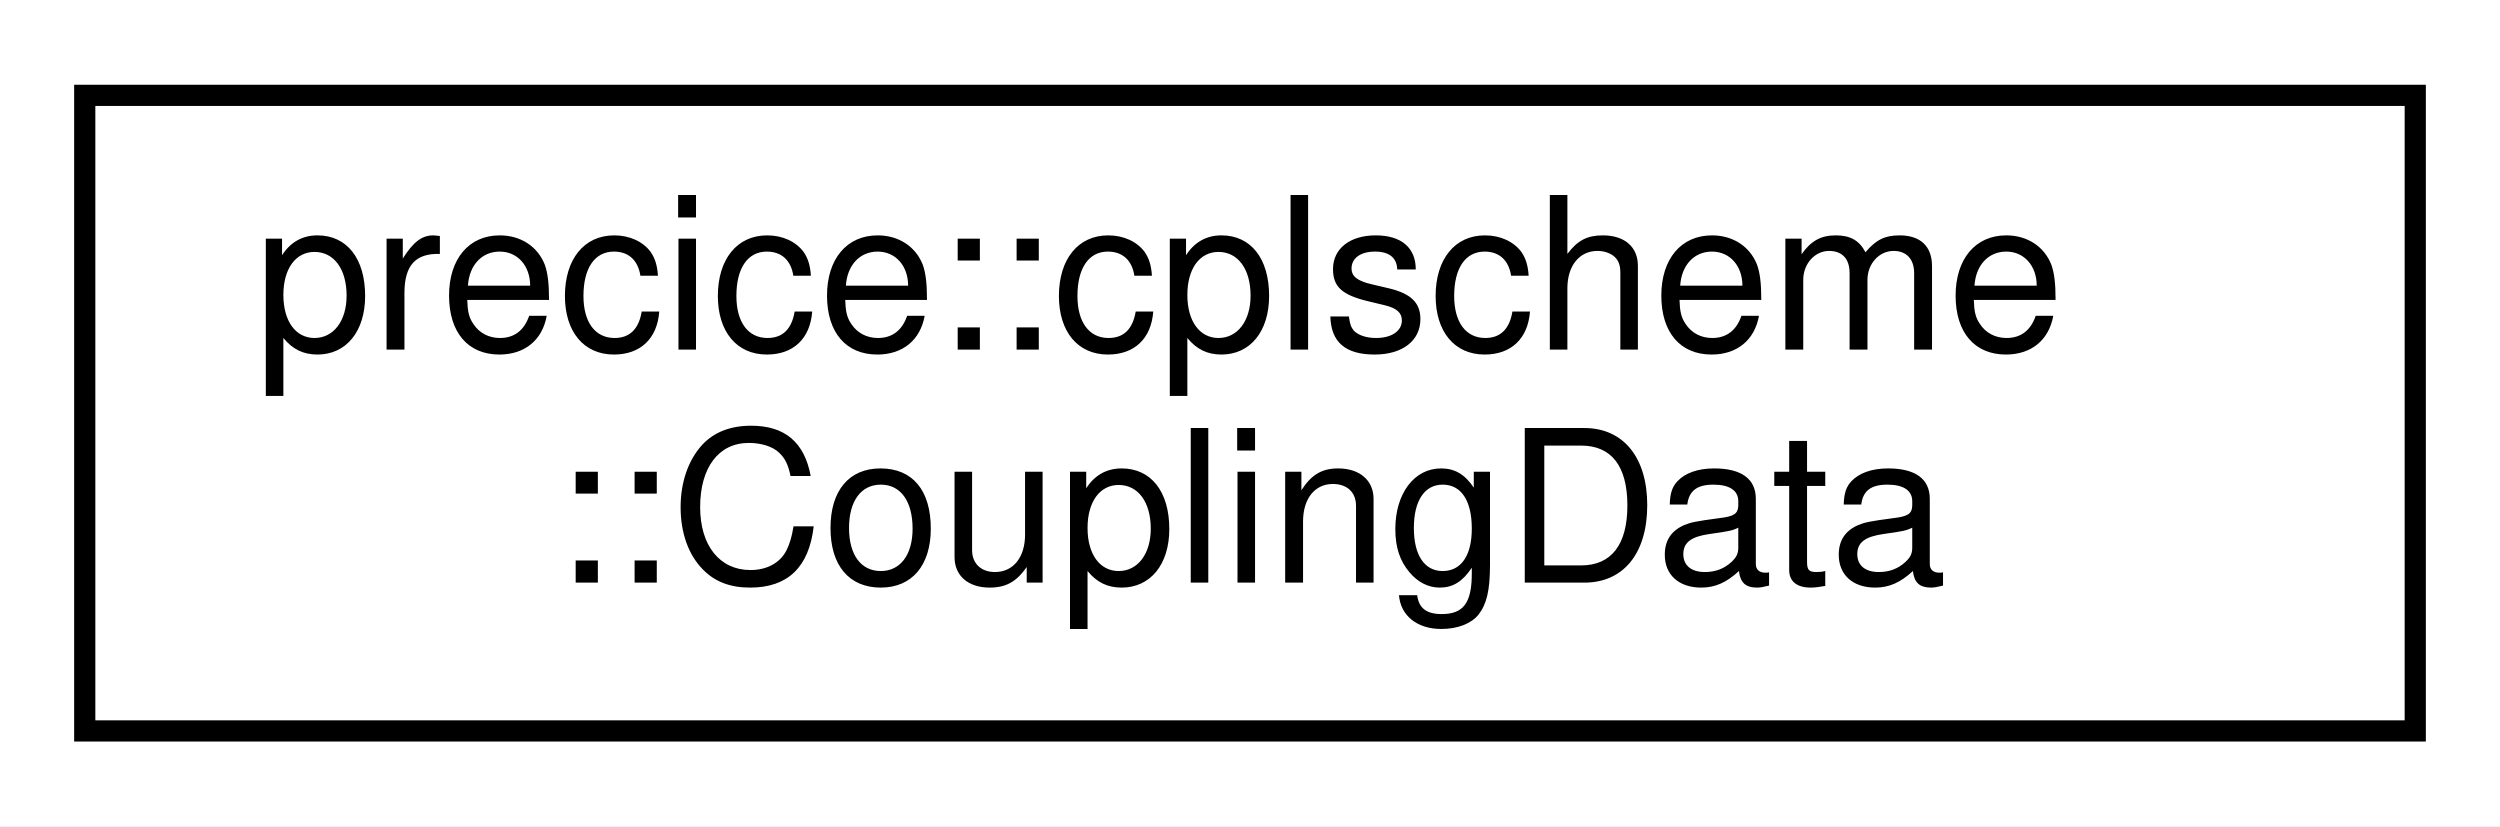
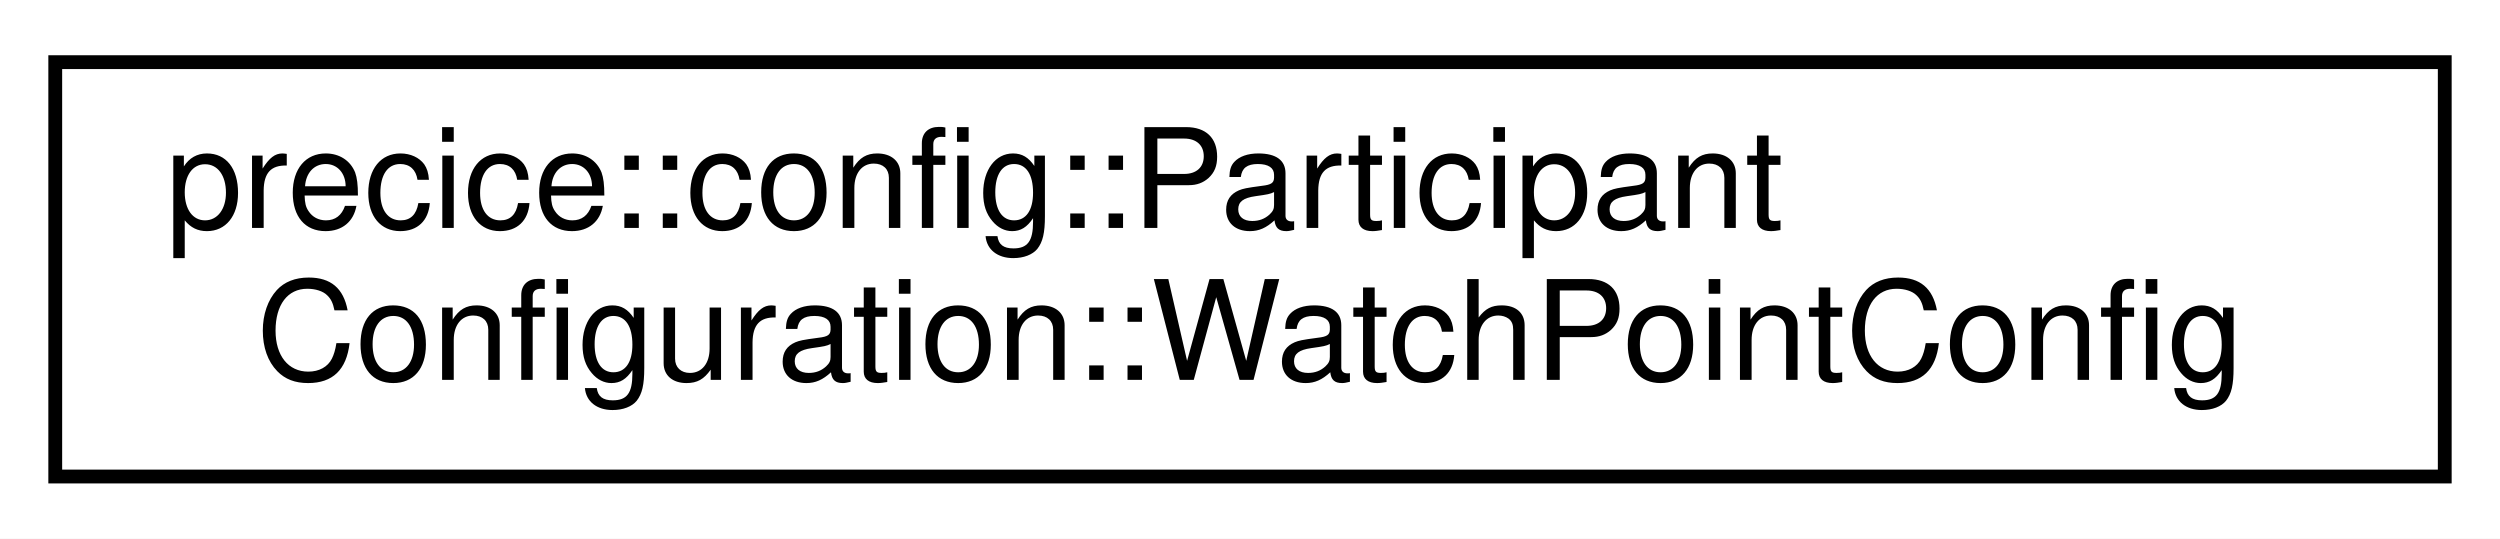
- <svg xmlns="http://www.w3.org/2000/svg" xmlns:xlink="http://www.w3.org/1999/xlink" width="118pt" height="39pt" viewBox="0.00 0.00 118.00 39.00">
+ <svg xmlns="http://www.w3.org/2000/svg" xmlns:xlink="http://www.w3.org/1999/xlink" width="181pt" height="39pt" viewBox="0.00 0.00 181.00 39.00">
  <g id="graph0" class="graph" transform="scale(1 1) rotate(0) translate(4 35)">
-     <polygon fill="white" stroke="transparent" points="-4,4 -4,-35 114,-35 114,4 -4,4" />
+     <polygon fill="white" stroke="transparent" points="-4,4 -4,-35 177,-35 177,4 -4,4" />
    <g id="node1" class="node">
      <g id="a_node1">
-         <a xlink:href="classprecice_1_1cplscheme_1_1CouplingData.html" target="_top" xlink:title=" ">
-           <polygon fill="white" stroke="black" points="0,-0.5 0,-30.5 110,-30.5 110,-0.5 0,-0.5" />
-           <text text-anchor="start" x="8" y="-18.5" font-family="Helvetica,sans-Serif" font-size="10.00">precice::cplscheme</text>
-           <text text-anchor="middle" x="55" y="-7.5" font-family="Helvetica,sans-Serif" font-size="10.00">::CouplingData</text>
+         <a xlink:href="structprecice_1_1config_1_1ParticipantConfiguration_1_1WatchPointConfig.html" target="_top" xlink:title=" ">
+           <polygon fill="white" stroke="black" points="0,-0.5 0,-30.5 173,-30.5 173,-0.5 0,-0.5" />
+           <text text-anchor="start" x="8" y="-18.5" font-family="Helvetica,sans-Serif" font-size="10.00">precice::config::Participant</text>
+           <text text-anchor="middle" x="86.5" y="-7.5" font-family="Helvetica,sans-Serif" font-size="10.00">Configuration::WatchPointConfig</text>
        </a>
      </g>
    </g>
  </g>
</svg>
